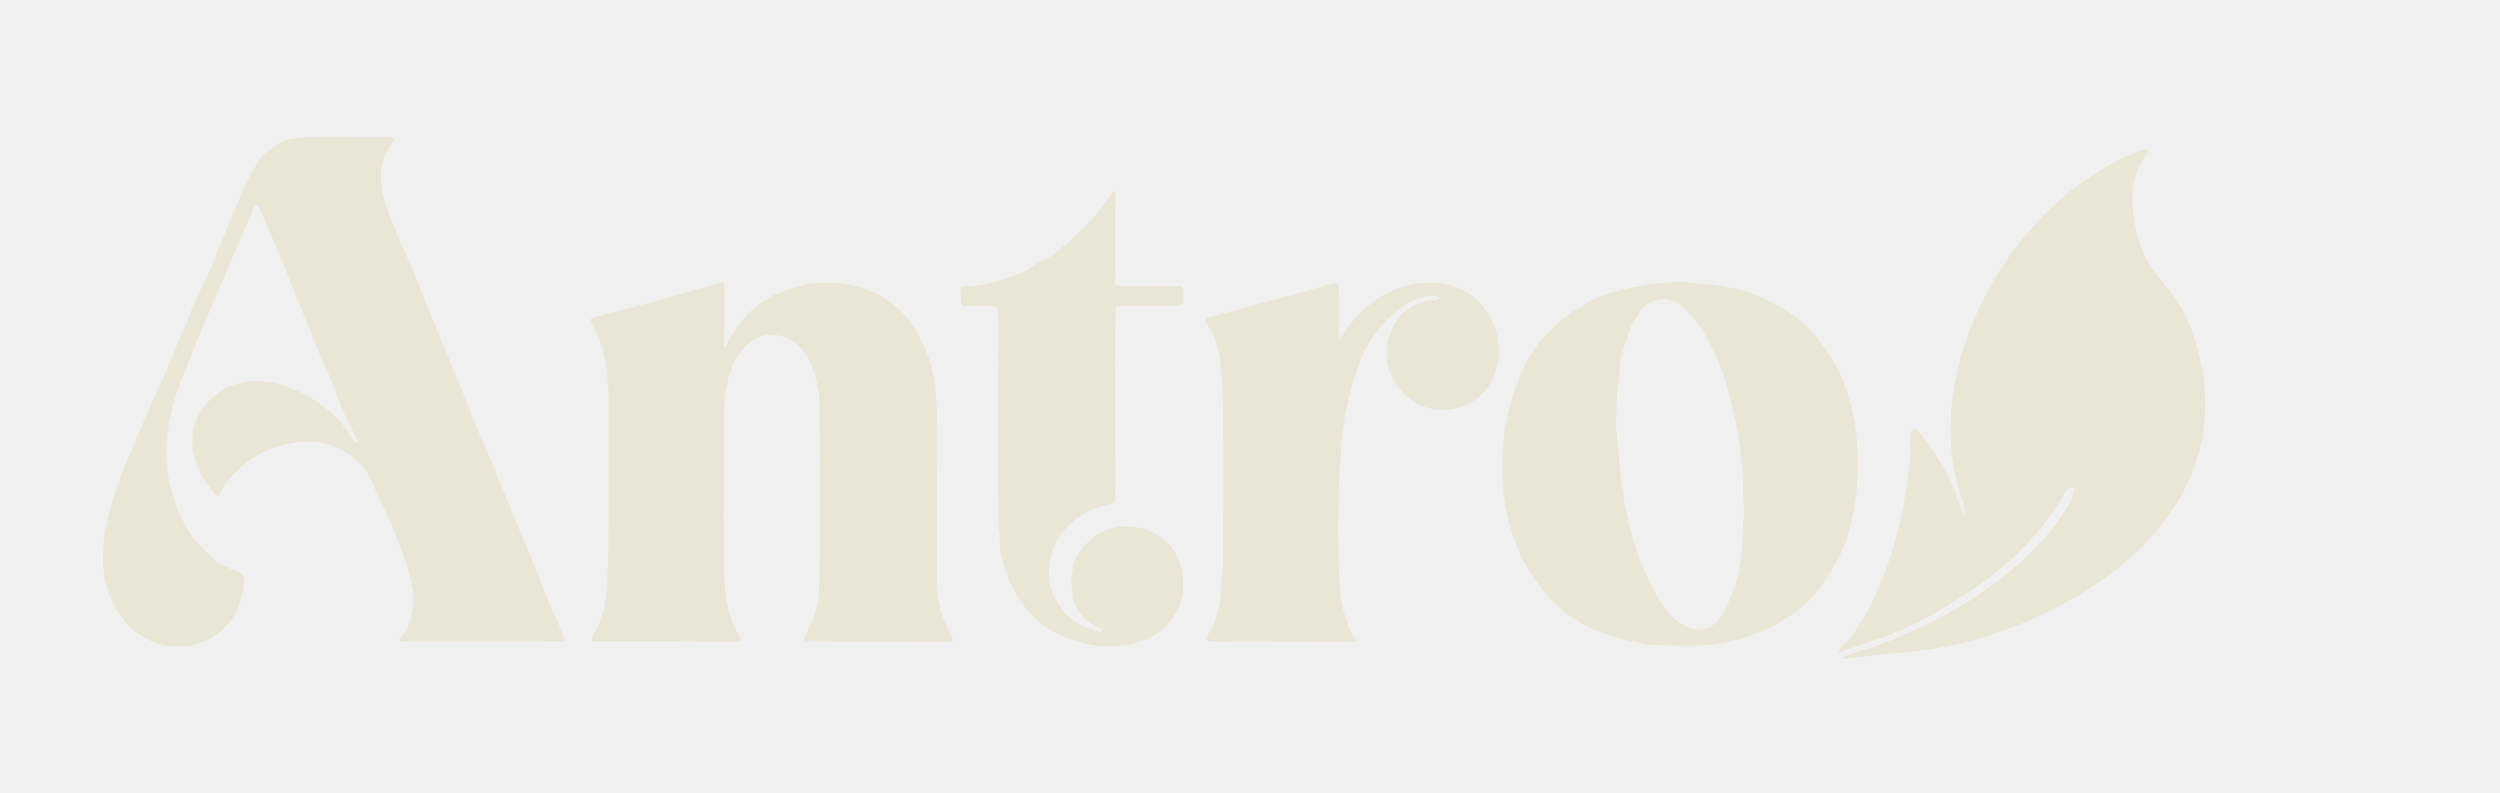
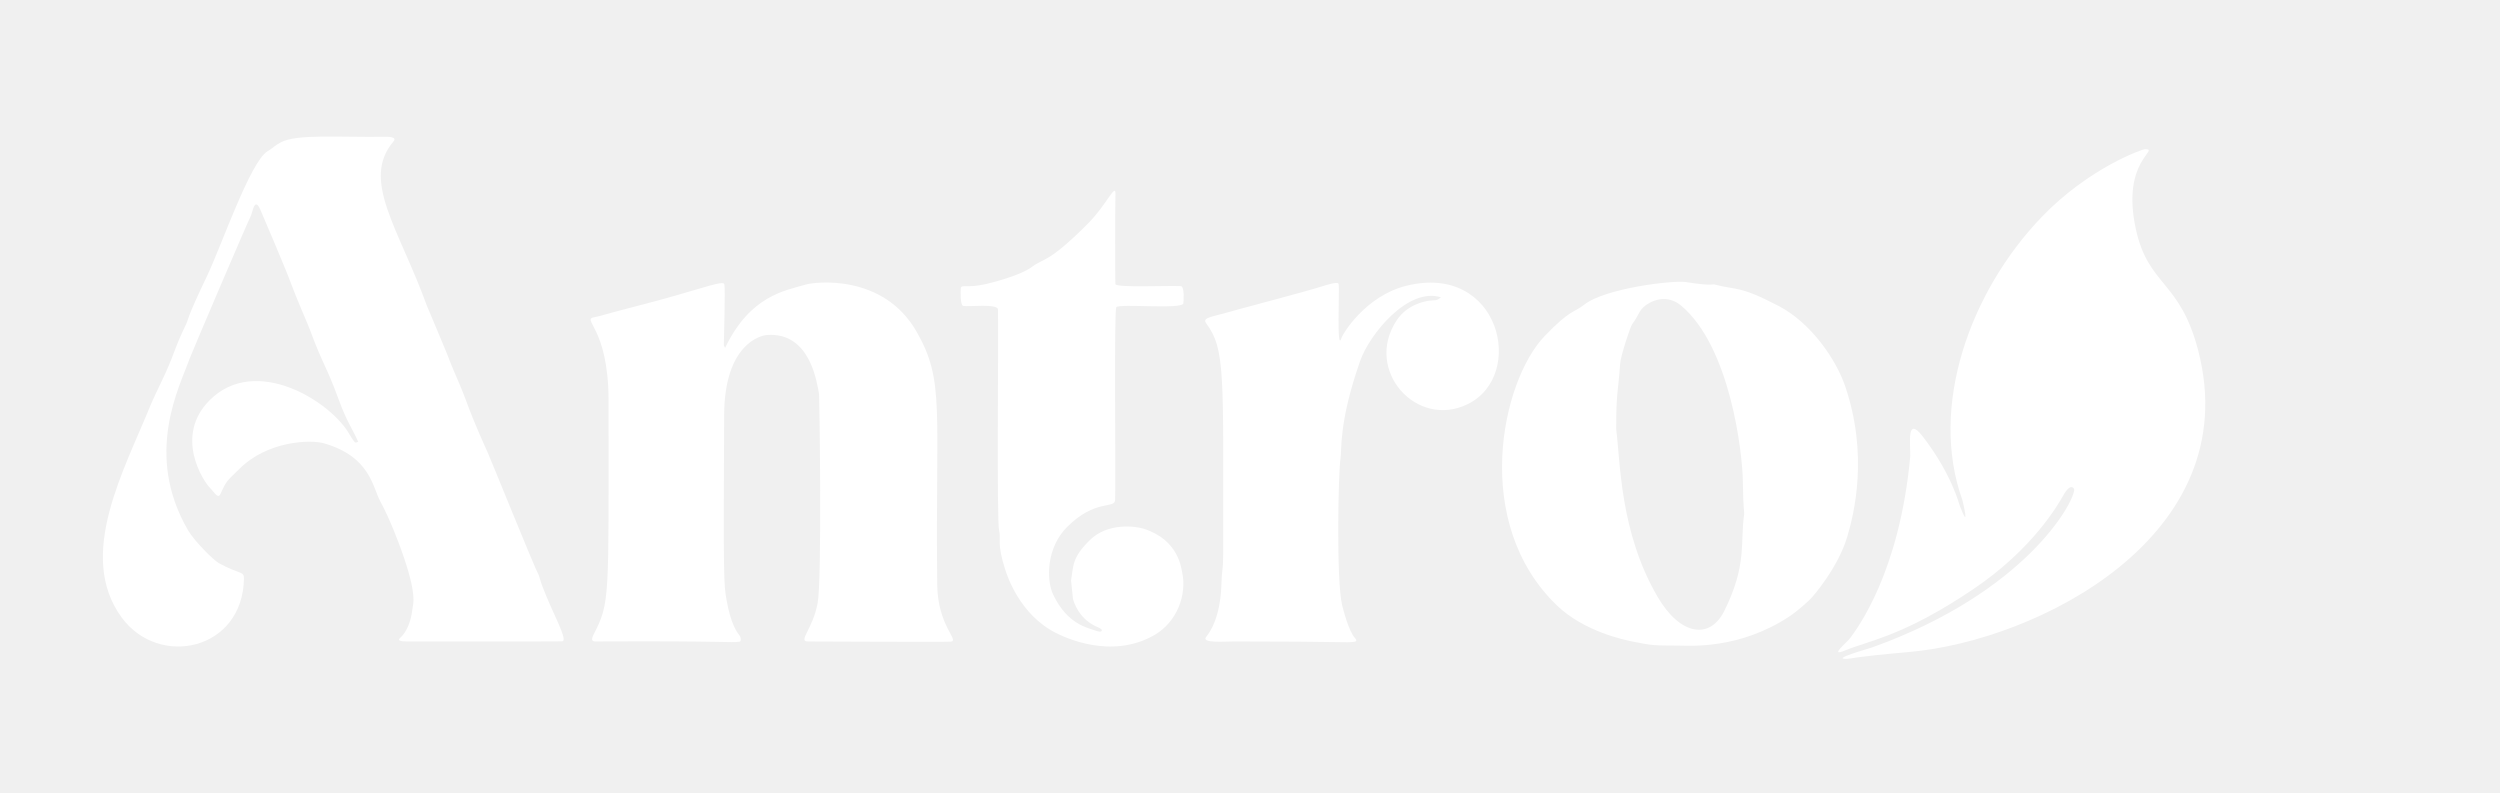
<svg xmlns="http://www.w3.org/2000/svg" width="100%" height="100%" viewBox="0 0 1208 383" version="1.1" xml:space="preserve" style="fill-rule:evenodd;clip-rule:evenodd;stroke-linejoin:round;stroke-miterlimit:2;">
  <g id="Prancheta1" transform="matrix(1,0,0,1,-608.1846,-1442.499)">
    <rect x="658.185" y="1492.499" width="847.118" height="299.032" style="fill:none;" />
    <g transform="matrix(1,0,0,1,656.1846,1506.499)">
-       <path d="M763.498,247.961C750.941,247.871 750.957,248.047 740.445,245.916C737.31,245.28 717.595,241.284 704.385,228.621C662.696,188.659 677.451,120.147 698.376,98.385C710.961,85.297 712.481,87.201 717.36,83.312C727.651,75.11 760.871,71.372 766.523,72.278C779.329,74.331 779.423,73.186 780.509,73.473C791.397,76.354 792.226,73.829 811.346,83.794C827.329,92.124 839.245,109.918 843.541,122.483C854.901,155.713 847.96,184.145 844.544,195.517C840.15,210.145 828.288,224.021 826.616,225.621C825.839,226.365 820.913,231.083 816.212,234.143C792.143,249.81 768.665,247.99 763.498,247.961ZM732.955,143.493C732.889,125.723 733.873,125.855 734.876,111.523C735.118,108.07 739.721,93.893 740.685,92.631C744.467,87.682 743.675,85.195 749.344,82.201C750.41,81.638 757.47,77.91 764.343,83.688C788.068,103.636 793.956,154.654 794.141,168.507C794.339,183.305 794.957,183.282 794.772,184.553C792.777,198.281 796.287,208.953 785.117,231.309C778.251,245.051 763.967,243.286 752.893,224.28C734.662,192.993 735.002,159.177 732.955,143.493Z" style="fill:rgb(234,230,214);fill-opacity:1;" />
-       <path d="M125.075,149.441C121.778,142.202 119.573,139.713 115.781,129.383C109.426,112.07 108.134,112.659 101.78,95.383C100.848,92.85 95.076,79.733 92.774,73.386C90.032,65.828 79.035,40.216 77.803,37.347C74.951,30.704 74.034,38.822 73.195,40.351C71.71,43.057 44.327,107.255 43.538,109.516C39.029,122.431 21.306,155.236 42.889,192.28C45.883,197.417 55.151,206.674 57.733,208.101C67.704,213.608 69.936,211.867 69.881,215.496C69.362,250.353 28.784,258.959 10.761,234.334C-11.237,204.275 12.209,162.812 24.804,131.65C25.788,129.215 29.636,121.204 30.069,120.301C36.666,106.566 35.418,106.133 42.083,92.308C42.955,90.501 42.058,90.145 52.068,69.301C58.842,55.192 72.879,14.167 81.251,9.103C84.57,7.095 84.198,6.669 87.65,4.802C95.375,0.622 115.591,2.426 138.501,2.092C138.843,2.087 144.119,2.01 142.195,4.26C126.193,22.978 144.717,46.313 158.225,83.614C158.596,84.638 168.272,107.214 170.222,112.616C170.981,114.716 174.789,122.883 177.224,129.615C181.159,140.494 186.676,152.507 187.575,154.464C189.162,157.92 209.968,209.584 212.195,213.649C213.058,215.223 211.953,215.657 220.577,234.463C225.43,245.046 224.585,245.681 223.663,245.901C223.219,246.006 150.297,245.916 149.499,245.947C149.135,245.961 143.15,246.19 145.223,244.36C150.225,239.943 151.121,231.672 151.251,230.467C151.529,227.9 153.912,223.867 145.771,201.387C145.087,199.499 140.596,187.096 135.805,178.351C132.009,171.422 131.028,156.713 108.596,150.225C101.849,148.274 81.08,149.115 67.622,162.624C62.26,168.005 61.68,167.568 58.582,174.557C57.331,177.379 55.745,174.017 53.363,171.631C50.276,168.537 35.957,146.739 53.342,129.345C75.562,107.115 112.134,130.1 120.989,146.086C121.713,147.394 122.763,148.814 122.931,149.042C123.714,150.101 123.875,149.983 125.075,149.441Z" style="fill:rgb(234,230,214);fill-opacity:1;" />
-       <path d="M302.356,104.103C314.532,78.788 331.208,76.482 341.486,73.46C345.524,72.273 378.715,67.966 394.906,96.28C408.678,120.365 403.938,133.469 404.864,218.493C405.082,238.547 415.835,245.553 411.433,246.044C409.499,246.259 347.98,245.986 342.462,245.962C337.355,245.939 344.659,240.264 347.076,227.448C349.265,215.838 347.933,127.175 347.777,126.41C346.825,121.733 343.849,96.216 322.518,97.884C319.473,98.122 302.088,102.301 301.909,136.501C301.489,216.724 301.803,218.546 303.012,225.569C305.106,237.729 308.232,241.637 309.145,242.779C310.343,244.277 309.969,246.008 309.41,246.072C304.012,246.688 304.036,245.647 241.499,245.947C239.399,245.957 236.827,246.48 238.795,242.654C246.841,227.009 246.069,226.208 246.05,129.5C246.043,93.614 232.34,90.444 239.442,89.226C241.643,88.849 241.561,88.579 266.436,82.105C275.591,79.722 284.889,76.937 286.485,76.459C301.124,72.074 301.791,72.35 302.037,73.59C302.481,75.827 301.821,100.066 301.758,102.368C301.732,103.329 302.044,103.199 302.356,104.103Z" style="fill:rgb(234,230,214);fill-opacity:1;" />
-       <path d="M648.263,79.678C632.415,74.603 613.777,97.446 609.231,110.39C598.778,140.155 600.413,153.542 599.737,157.529C598.659,163.887 597.624,216.713 600.536,228.488C600.865,229.815 603.644,241.052 606.79,244.393C606.887,244.496 608.205,245.896 606.418,246.12C601.821,246.698 601.828,245.946 548.5,245.946C543.657,245.946 532.229,246.918 534.819,243.737C541.804,235.161 542.13,220.597 542.177,218.494C542.336,211.399 543.034,211.515 543.035,204.5C543.047,115.914 544.123,104.91 534.851,92.239C532.619,89.188 537.597,89.317 550.485,85.458C551.352,85.198 582.512,76.997 590.487,74.465C598.341,71.972 598.701,72.694 598.852,73.352C599.312,75.37 597.762,107.395 600.236,99.197C600.791,97.36 611.765,79.051 631.438,74.114C676.666,62.763 689.565,117.176 661.35,131.207C636.544,143.541 610.932,114.871 626.859,90.803C632.121,82.851 640.975,81.534 642.417,81.32C645.509,80.859 645.799,81.692 648.263,79.678Z" style="fill:rgb(234,230,214);fill-opacity:1;" />
-       <path d="M481.604,240.801C481.816,240.877 484.418,241.803 484.408,240.525C484.403,239.857 482.383,239.021 482.18,238.937C480.863,238.392 473.487,235.34 470.474,225.51C470.403,225.279 469.53,216.535 469.535,216.507C470.761,209.218 469.924,205.431 478.799,196.807C487.337,188.51 500.543,190.212 504.518,191.451C521.5,196.743 522.767,210.542 523.222,212.592C525.571,223.172 520.882,236.505 509.719,242.909C488.611,255.018 465.708,243.575 462.315,241.88C444.861,233.159 438.74,214.375 437.77,211.398C433.509,198.321 435.82,196.299 434.773,192.418C433.545,187.864 434.544,97.992 434.214,85.533C434.135,82.567 419.561,84.354 417.393,83.806C415.853,83.417 416.213,76.104 416.246,75.429C416.358,73.148 419.181,75.421 428.454,73.23C430.31,72.792 444.786,69.372 450.78,64.86C456.376,60.648 458.357,63.336 477.371,44.375C487.004,34.768 491.361,23.3 490.983,30.385C490.826,33.329 490.784,72.883 490.989,73.339C491.774,75.087 516.063,73.934 522.564,74.255C524.529,74.352 523.859,82.321 523.8,82.582C523.114,85.642 493.257,82.628 491.415,84.414C490.206,85.587 491.213,168.997 490.826,177.551C490.62,182.095 481.33,176.918 467.626,190.627C457.556,200.7 457.525,216.229 460.898,223.32C467.885,238.006 477.965,239.396 481.604,240.801Z" style="fill:rgb(234,230,214);fill-opacity:1;" />
+       <path d="M763.498,247.961C750.941,247.871 750.957,248.047 740.445,245.916C737.31,245.28 717.595,241.284 704.385,228.621C662.696,188.659 677.451,120.147 698.376,98.385C710.961,85.297 712.481,87.201 717.36,83.312C727.651,75.11 760.871,71.372 766.523,72.278C779.329,74.331 779.423,73.186 780.509,73.473C791.397,76.354 792.226,73.829 811.346,83.794C827.329,92.124 839.245,109.918 843.541,122.483C854.901,155.713 847.96,184.145 844.544,195.517C840.15,210.145 828.288,224.021 826.616,225.621C825.839,226.365 820.913,231.083 816.212,234.143C792.143,249.81 768.665,247.99 763.498,247.961ZM732.955,143.493C732.889,125.723 733.873,125.855 734.876,111.523C735.118,108.07 739.721,93.893 740.685,92.631C744.467,87.682 743.675,85.195 749.344,82.201C750.41,81.638 757.47,77.91 764.343,83.688C788.068,103.636 793.956,154.654 794.141,168.507C794.339,183.305 794.957,183.282 794.772,184.553C792.777,198.281 796.287,208.953 785.117,231.309C778.251,245.051 763.967,243.286 752.893,224.28C734.662,192.993 735.002,159.177 732.955,143.493Z" style="fill:white;" />
+       <path d="M125.075,149.441C121.778,142.202 119.573,139.713 115.781,129.383C109.426,112.07 108.134,112.659 101.78,95.383C100.848,92.85 95.076,79.733 92.774,73.386C90.032,65.828 79.035,40.216 77.803,37.347C74.951,30.704 74.034,38.822 73.195,40.351C71.71,43.057 44.327,107.255 43.538,109.516C39.029,122.431 21.306,155.236 42.889,192.28C45.883,197.417 55.151,206.674 57.733,208.101C67.704,213.608 69.936,211.867 69.881,215.496C69.362,250.353 28.784,258.959 10.761,234.334C-11.237,204.275 12.209,162.812 24.804,131.65C25.788,129.215 29.636,121.204 30.069,120.301C36.666,106.566 35.418,106.133 42.083,92.308C42.955,90.501 42.058,90.145 52.068,69.301C58.842,55.192 72.879,14.167 81.251,9.103C84.57,7.095 84.198,6.669 87.65,4.802C95.375,0.622 115.591,2.426 138.501,2.092C138.843,2.087 144.119,2.01 142.195,4.26C126.193,22.978 144.717,46.313 158.225,83.614C158.596,84.638 168.272,107.214 170.222,112.616C170.981,114.716 174.789,122.883 177.224,129.615C181.159,140.494 186.676,152.507 187.575,154.464C189.162,157.92 209.968,209.584 212.195,213.649C213.058,215.223 211.953,215.657 220.577,234.463C225.43,245.046 224.585,245.681 223.663,245.901C223.219,246.006 150.297,245.916 149.499,245.947C149.135,245.961 143.15,246.19 145.223,244.36C150.225,239.943 151.121,231.672 151.251,230.467C151.529,227.9 153.912,223.867 145.771,201.387C145.087,199.499 140.596,187.096 135.805,178.351C132.009,171.422 131.028,156.713 108.596,150.225C101.849,148.274 81.08,149.115 67.622,162.624C62.26,168.005 61.68,167.568 58.582,174.557C57.331,177.379 55.745,174.017 53.363,171.631C50.276,168.537 35.957,146.739 53.342,129.345C75.562,107.115 112.134,130.1 120.989,146.086C121.713,147.394 122.763,148.814 122.931,149.042C123.714,150.101 123.875,149.983 125.075,149.441Z" style="fill:white;" />
+       <path d="M302.356,104.103C314.532,78.788 331.208,76.482 341.486,73.46C345.524,72.273 378.715,67.966 394.906,96.28C408.678,120.365 403.938,133.469 404.864,218.493C405.082,238.547 415.835,245.553 411.433,246.044C409.499,246.259 347.98,245.986 342.462,245.962C337.355,245.939 344.659,240.264 347.076,227.448C349.265,215.838 347.933,127.175 347.777,126.41C346.825,121.733 343.849,96.216 322.518,97.884C319.473,98.122 302.088,102.301 301.909,136.501C301.489,216.724 301.803,218.546 303.012,225.569C305.106,237.729 308.232,241.637 309.145,242.779C310.343,244.277 309.969,246.008 309.41,246.072C304.012,246.688 304.036,245.647 241.499,245.947C239.399,245.957 236.827,246.48 238.795,242.654C246.841,227.009 246.069,226.208 246.05,129.5C246.043,93.614 232.34,90.444 239.442,89.226C241.643,88.849 241.561,88.579 266.436,82.105C275.591,79.722 284.889,76.937 286.485,76.459C301.124,72.074 301.791,72.35 302.037,73.59C302.481,75.827 301.821,100.066 301.758,102.368C301.732,103.329 302.044,103.199 302.356,104.103Z" style="fill:white;" />
+       <path d="M648.263,79.678C632.415,74.603 613.777,97.446 609.231,110.39C598.778,140.155 600.413,153.542 599.737,157.529C598.659,163.887 597.624,216.713 600.536,228.488C600.865,229.815 603.644,241.052 606.79,244.393C606.887,244.496 608.205,245.896 606.418,246.12C601.821,246.698 601.828,245.946 548.5,245.946C543.657,245.946 532.229,246.918 534.819,243.737C541.804,235.161 542.13,220.597 542.177,218.494C542.336,211.399 543.034,211.515 543.035,204.5C543.047,115.914 544.123,104.91 534.851,92.239C532.619,89.188 537.597,89.317 550.485,85.458C551.352,85.198 582.512,76.997 590.487,74.465C598.341,71.972 598.701,72.694 598.852,73.352C599.312,75.37 597.762,107.395 600.236,99.197C600.791,97.36 611.765,79.051 631.438,74.114C676.666,62.763 689.565,117.176 661.35,131.207C636.544,143.541 610.932,114.871 626.859,90.803C632.121,82.851 640.975,81.534 642.417,81.32C645.509,80.859 645.799,81.692 648.263,79.678Z" style="fill:white;" />
+       <path d="M481.604,240.801C481.816,240.877 484.418,241.803 484.408,240.525C484.403,239.857 482.383,239.021 482.18,238.937C480.863,238.392 473.487,235.34 470.474,225.51C470.403,225.279 469.53,216.535 469.535,216.507C470.761,209.218 469.924,205.431 478.799,196.807C487.337,188.51 500.543,190.212 504.518,191.451C521.5,196.743 522.767,210.542 523.222,212.592C525.571,223.172 520.882,236.505 509.719,242.909C488.611,255.018 465.708,243.575 462.315,241.88C444.861,233.159 438.74,214.375 437.77,211.398C433.509,198.321 435.82,196.299 434.773,192.418C433.545,187.864 434.544,97.992 434.214,85.533C434.135,82.567 419.561,84.354 417.393,83.806C415.853,83.417 416.213,76.104 416.246,75.429C416.358,73.148 419.181,75.421 428.454,73.23C430.31,72.792 444.786,69.372 450.78,64.86C456.376,60.648 458.357,63.336 477.371,44.375C487.004,34.768 491.361,23.3 490.983,30.385C490.826,33.329 490.784,72.883 490.989,73.339C491.774,75.087 516.063,73.934 522.564,74.255C524.529,74.352 523.859,82.321 523.8,82.582C523.114,85.642 493.257,82.628 491.415,84.414C490.206,85.587 491.213,168.997 490.826,177.551C490.62,182.095 481.33,176.918 467.626,190.627C457.556,200.7 457.525,216.229 460.898,223.32C467.885,238.006 477.965,239.396 481.604,240.801Z" style="fill:white;" />
    </g>
  </g>
  <g id="Prancheta2" transform="matrix(1,0,0,1,36.31984,51.90113)">
    <rect x="-36.32" y="-51.901" width="1207.546" height="382.568" style="fill:none;" />
    <g id="IMG_0829.PNG" transform="matrix(1,0,0,1,848.6802,18.09887)">
-       <path d="M38.037,150.48C38.101,144.001 36.217,130.758 44.038,140.859C57.951,158.828 61.614,173.48 62.085,174.695C67.161,187.782 63.297,171.836 63.208,171.587C47.095,126.544 66.698,71.054 101.7,34.696C124.32,11.2 150.178,2.029 151.536,2.069C158.959,2.287 139.836,7.426 147.014,40.57C153.073,68.545 168.37,65.211 177.222,99.571C200.337,189.294 99.167,239.636 37.463,245.052C9.824,247.477 9.918,248.267 7.508,248.355C-0.885,248.662 17.92,243.443 19.625,242.83C93.868,216.151 117.293,172.712 117.254,166.511C117.251,166.041 115.565,163.039 112.05,169.263C109.579,173.639 97.433,195.147 68.581,214.617C34.91,237.34 18.731,239.283 6.453,244.336C-1.503,247.611 7.417,240.527 9.099,238.194C12.339,233.703 32.849,206.822 38.037,150.48Z" style="fill:rgb(234,230,214);" />
+       <path d="M38.037,150.48C38.101,144.001 36.217,130.758 44.038,140.859C57.951,158.828 61.614,173.48 62.085,174.695C67.161,187.782 63.297,171.836 63.208,171.587C47.095,126.544 66.698,71.054 101.7,34.696C124.32,11.2 150.178,2.029 151.536,2.069C158.959,2.287 139.836,7.426 147.014,40.57C153.073,68.545 168.37,65.211 177.222,99.571C200.337,189.294 99.167,239.636 37.463,245.052C9.824,247.477 9.918,248.267 7.508,248.355C-0.885,248.662 17.92,243.443 19.625,242.83C93.868,216.151 117.293,172.712 117.254,166.511C117.251,166.041 115.565,163.039 112.05,169.263C109.579,173.639 97.433,195.147 68.581,214.617C34.91,237.34 18.731,239.283 6.453,244.336C-1.503,247.611 7.417,240.527 9.099,238.194C12.339,233.703 32.849,206.822 38.037,150.48Z" style="fill:white;" />
    </g>
  </g>
</svg>
